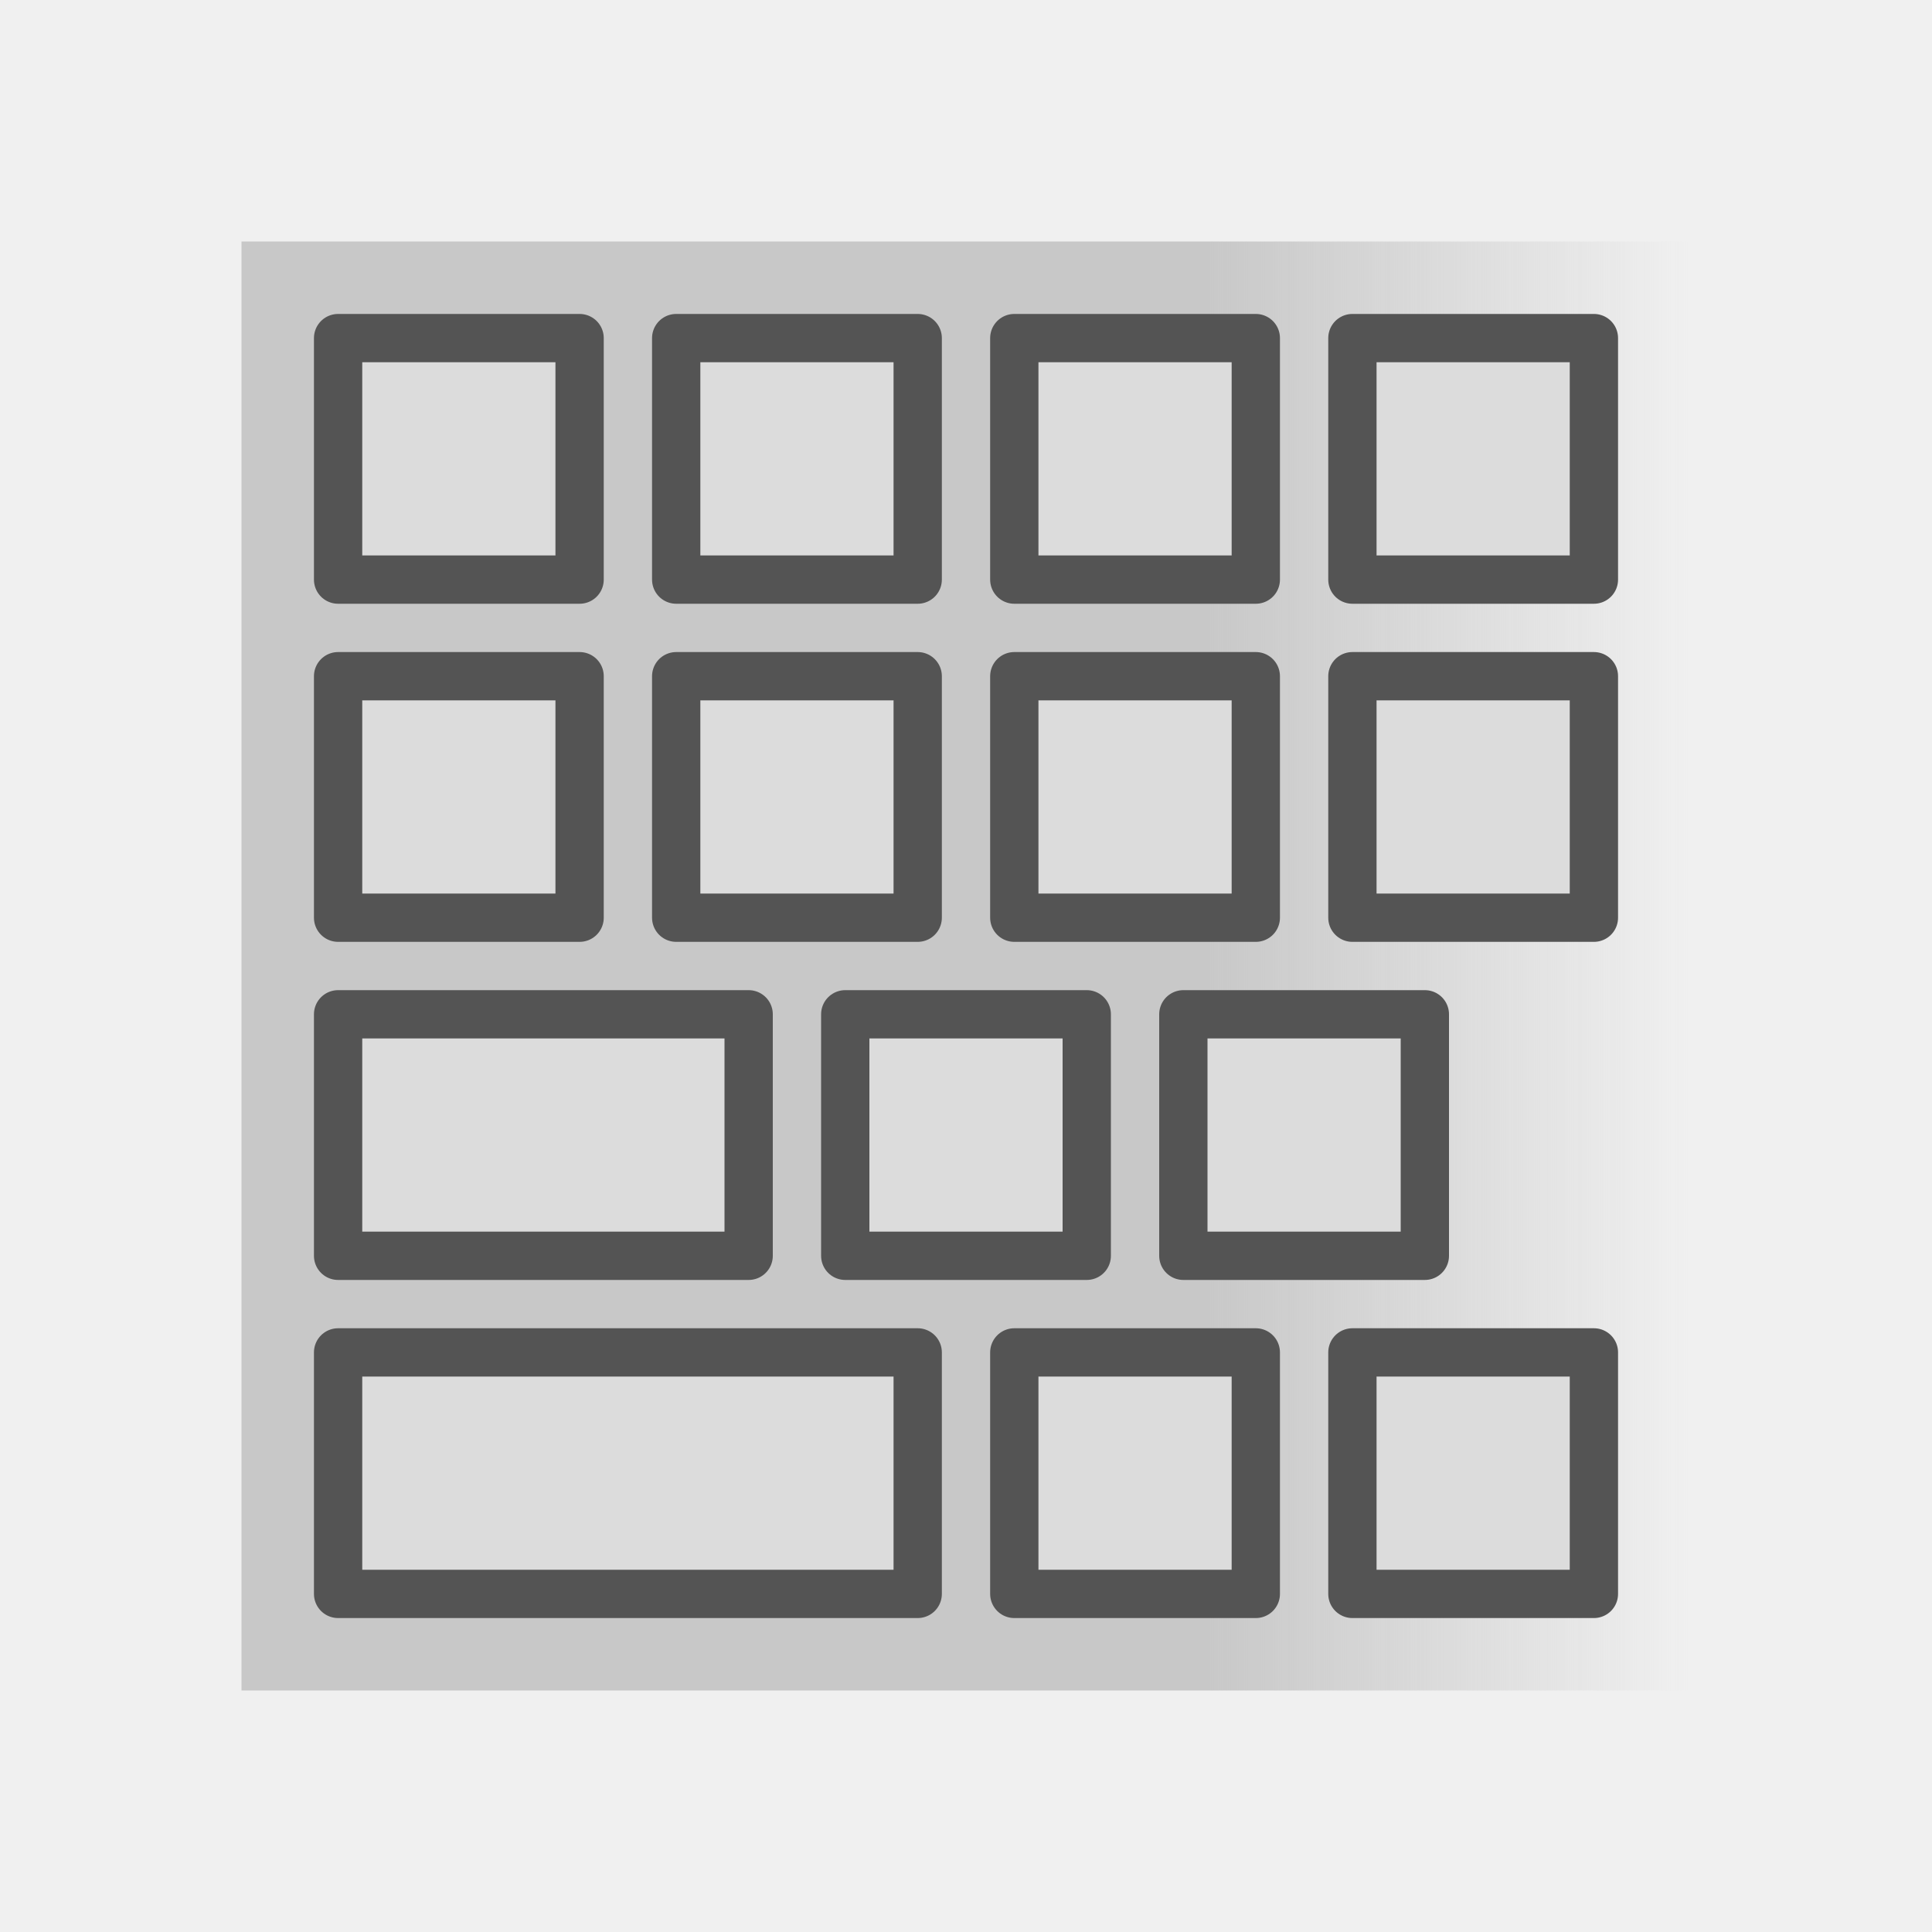
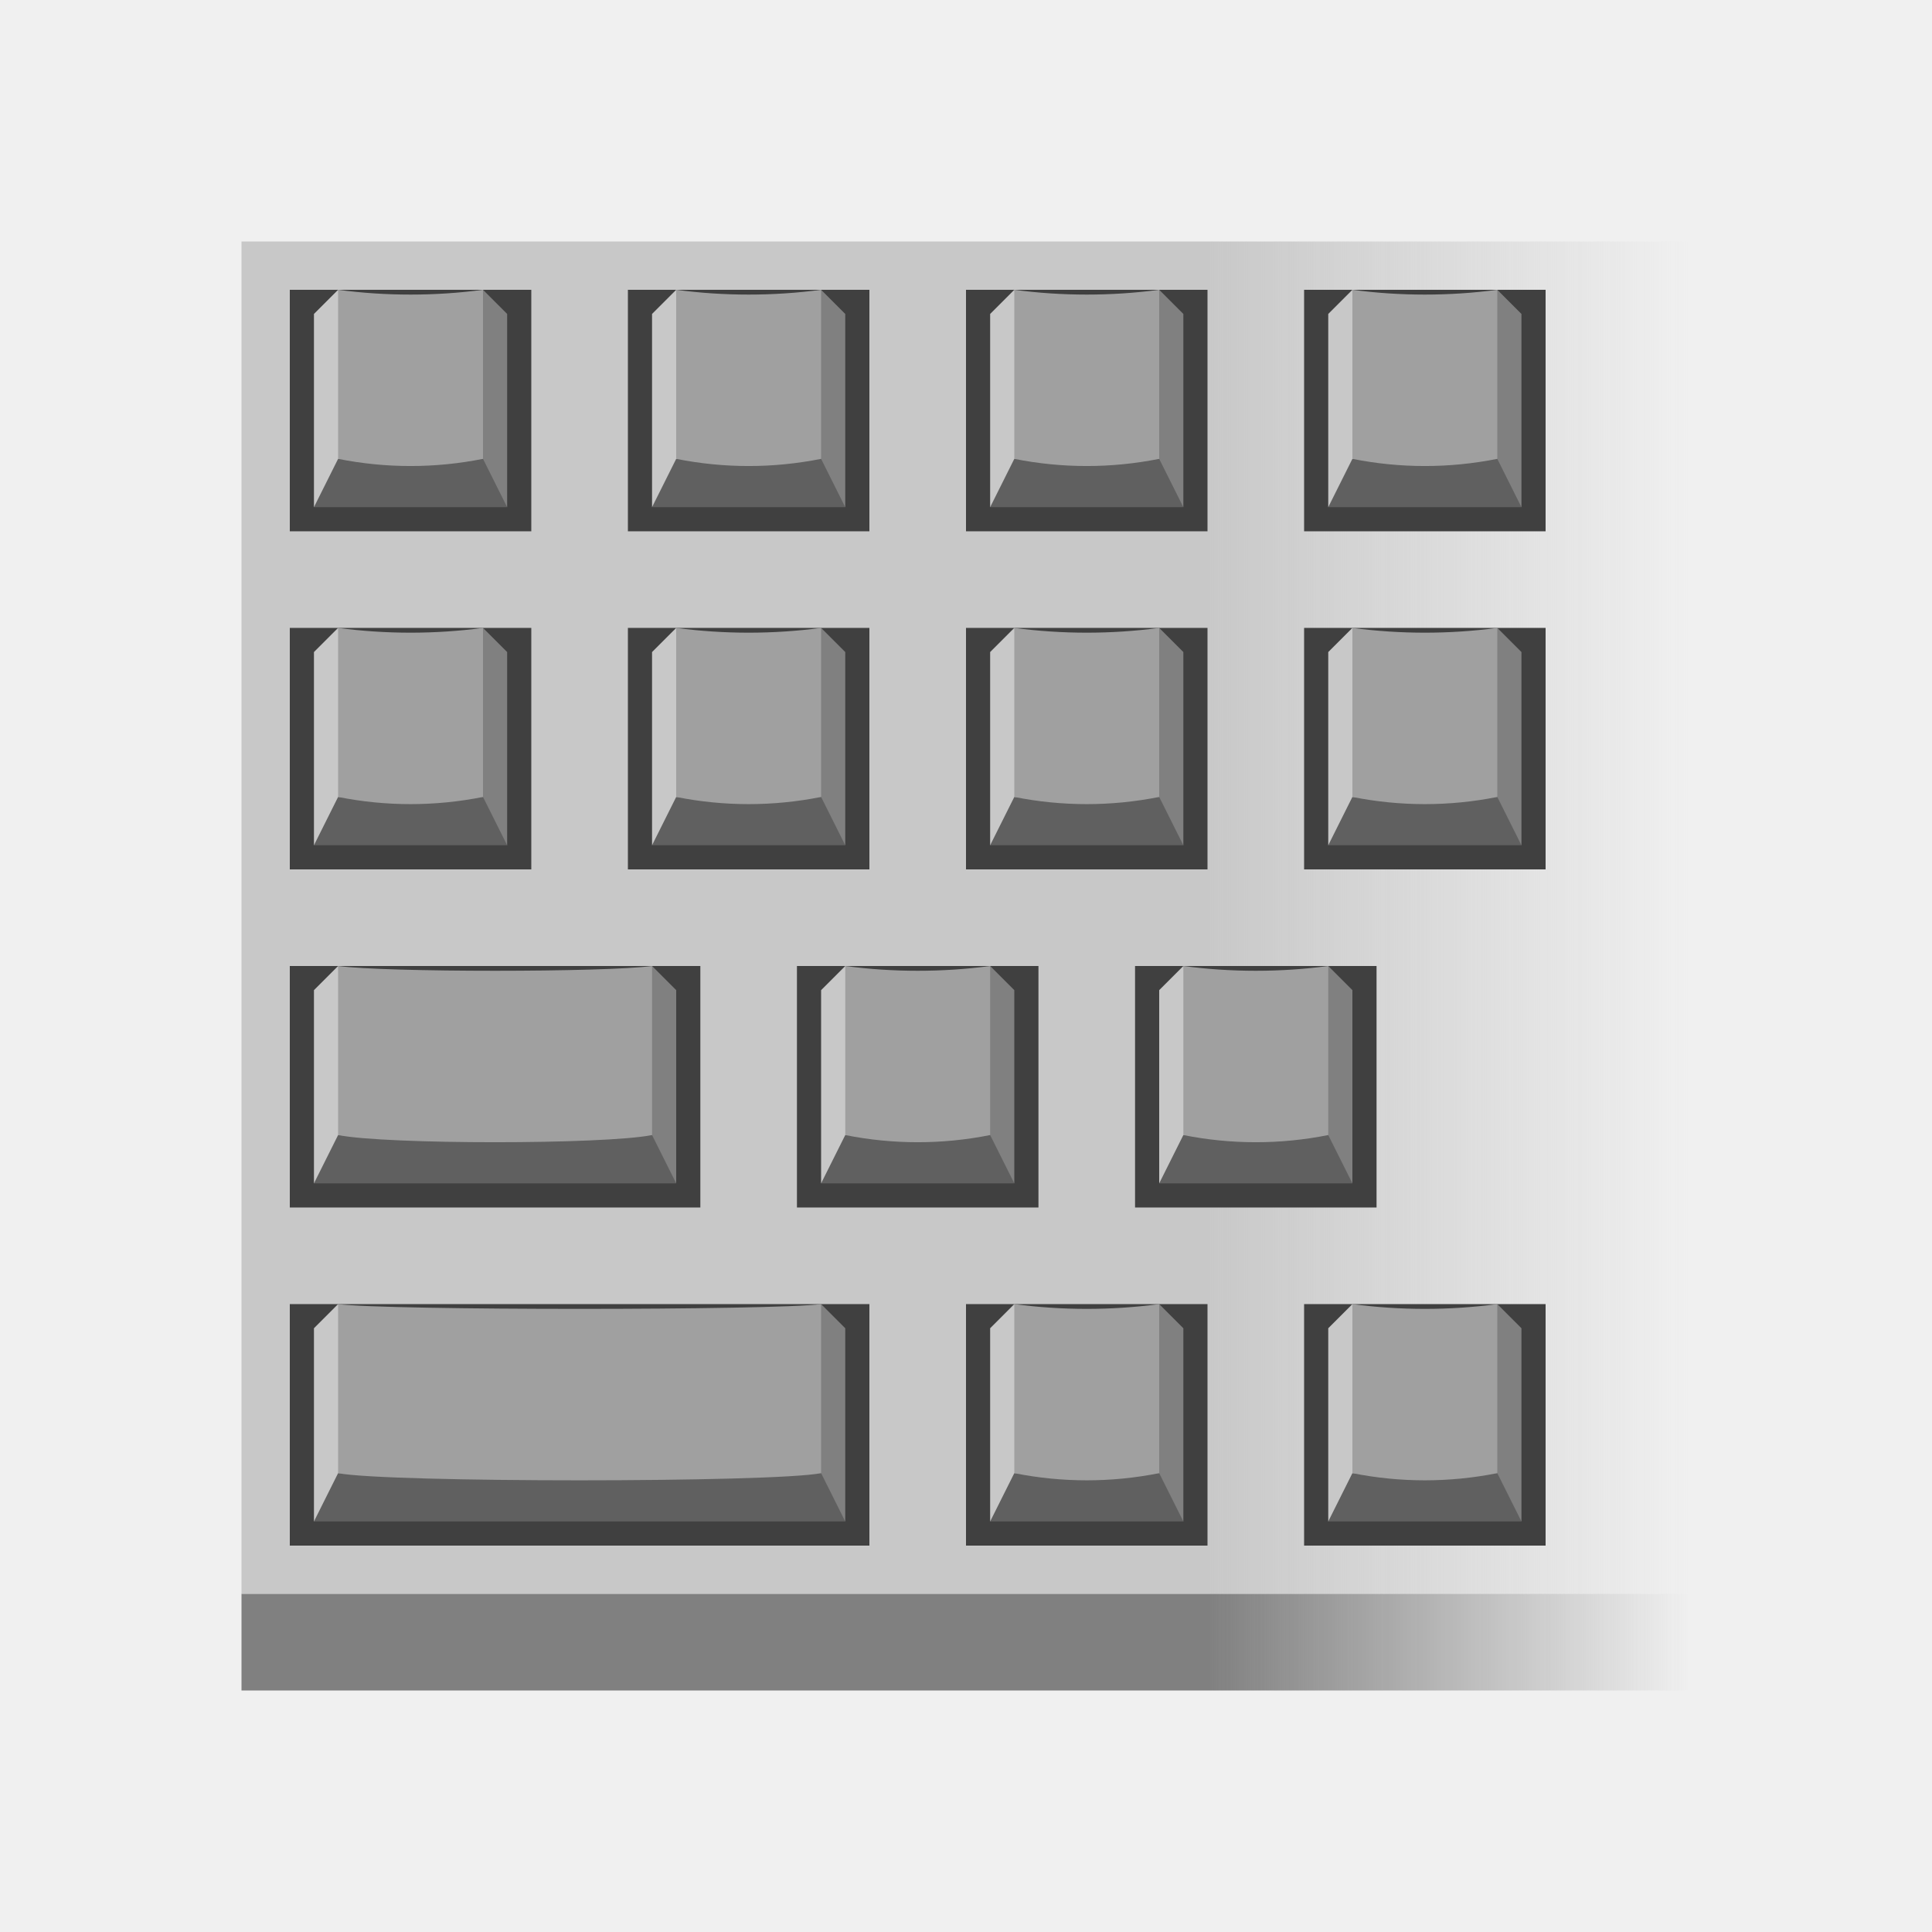
- <svg xmlns="http://www.w3.org/2000/svg" xmlns:xlink="http://www.w3.org/1999/xlink" version="1.1" id="svg2" width="80" height="80" viewBox="0 0 80 80">
+ <svg xmlns="http://www.w3.org/2000/svg" xmlns:xlink="http://www.w3.org/1999/xlink" viewBox="0 0 80 80" height="80" width="80" id="svg2" version="1.1">
  <defs id="defs6">
+     <linearGradient id="linearGradient7654">
+       <stop id="stop7650" offset="0" style="stop-color:#808080;stop-opacity:1" />
+       <stop id="stop7652" offset="1" style="stop-color:#808080;stop-opacity:0" />
+     </linearGradient>
    <linearGradient id="linearGradient3678">
-       <stop id="stop3674" offset="0" style="stop-color:#c8c8c8;stop-opacity:1;" />
-       <stop id="stop3676" offset="1" style="stop-color:#c8c8c8;stop-opacity:0;" />
+       <stop style="stop-color:#c8c8c8;stop-opacity:1;" offset="0" id="stop3674" />
+       <stop style="stop-color:#c8c8c8;stop-opacity:0;" offset="1" id="stop3676" />
    </linearGradient>
-     <mask maskUnits="userSpaceOnUse" id="mask947">
-       <rect style="opacity:1;fill:#a0a0a0;fill-opacity:1;stroke-width:3.961;stroke-linecap:round;stroke-linejoin:round" id="rect949" width="60" height="40" x="10" y="5" />
+     <mask id="mask947" maskUnits="userSpaceOnUse">
+       <rect y="5" x="10" height="40" width="60" id="rect949" style="opacity:1;fill:#a0a0a0;fill-opacity:1;stroke-width:3.961;stroke-linecap:round;stroke-linejoin:round" />
    </mask>
-     <mask id="mask3567" maskUnits="userSpaceOnUse">
-       <path style="fill:#ffffff;fill-opacity:1;fill-rule:evenodd;stroke:none;stroke-width:1px;stroke-linecap:butt;stroke-linejoin:miter;stroke-opacity:1" d="M 40,10 C 19,10 20,17.832 20,30 20,42.168 19,70 40,70 61,70 60,42.168 60,30 60,17.832 61,10 40,10 Z" id="path3569" />
+     <mask maskUnits="userSpaceOnUse" id="mask3567">
+       <path id="path3569" d="M 40,10 C 19,10 20,17.832 20,30 20,42.168 19,70 40,70 61,70 60,42.168 60,30 60,17.832 61,10 40,10 Z" style="fill:#ffffff;fill-opacity:1;fill-rule:evenodd;stroke:none;stroke-width:1px;stroke-linecap:butt;stroke-linejoin:miter;stroke-opacity:1" />
    </mask>
-     <linearGradient gradientUnits="userSpaceOnUse" y2="40" x2="70" y1="40" x1="50" id="linearGradient3680" xlink:href="#linearGradient3678" />
+     <linearGradient gradientTransform="matrix(1,0,0,0.9333333,0,0.6666667)" xlink:href="#linearGradient3678" id="linearGradient3680" x1="50" y1="40" x2="70" y2="40" gradientUnits="userSpaceOnUse" />
+     <linearGradient gradientTransform="matrix(1,0,0,0.06666667,0,65.33333)" y2="40" x2="70" y1="40" x1="50" gradientUnits="userSpaceOnUse" id="linearGradient7648" xlink:href="#linearGradient7654" />
  </defs>
  <g id="g10">
-     <rect y="10" x="10" height="60" width="60" id="rect3618" style="fill:url(#linearGradient3680);fill-opacity:1;stroke:none;stroke-width:2;stroke-linecap:round;stroke-linejoin:round;stroke-miterlimit:4;stroke-dasharray:none;stroke-opacity:1" />
-     <rect style="fill:#dcdcdc;fill-opacity:1;stroke:#545454;stroke-width:2;stroke-linecap:round;stroke-linejoin:round;stroke-miterlimit:4;stroke-dasharray:none;stroke-opacity:1" id="rect3620" width="10" height="10" x="14" y="14" />
-     <rect y="14" x="28" height="10" width="10" id="rect3622" style="fill:#dcdcdc;fill-opacity:1;stroke:#545454;stroke-width:2;stroke-linecap:round;stroke-linejoin:round;stroke-miterlimit:4;stroke-dasharray:none;stroke-opacity:1" />
-     <rect style="fill:#dcdcdc;fill-opacity:1;stroke:#545454;stroke-width:2;stroke-linecap:round;stroke-linejoin:round;stroke-miterlimit:4;stroke-dasharray:none;stroke-opacity:1" id="rect3624" width="10" height="10" x="42" y="14" />
-     <rect y="14" x="56" height="10" width="10" id="rect3626" style="fill:#dcdcdc;fill-opacity:1;stroke:#545454;stroke-width:2;stroke-linecap:round;stroke-linejoin:round;stroke-miterlimit:4;stroke-dasharray:none;stroke-opacity:1" />
-     <rect style="fill:#dcdcdc;fill-opacity:1;stroke:#545454;stroke-width:2;stroke-linecap:round;stroke-linejoin:round;stroke-miterlimit:4;stroke-dasharray:none;stroke-opacity:1" id="rect3628" width="10" height="10" x="14" y="28" />
-     <rect y="42" x="14" height="10" width="17" id="rect3630" style="fill:#dcdcdc;fill-opacity:1;stroke:#545454;stroke-width:2;stroke-linecap:round;stroke-linejoin:round;stroke-miterlimit:4;stroke-dasharray:none;stroke-opacity:1" />
-     <rect y="28" x="28" height="10" width="10" id="rect3658" style="fill:#dcdcdc;fill-opacity:1;stroke:#545454;stroke-width:2;stroke-linecap:round;stroke-linejoin:round;stroke-miterlimit:4;stroke-dasharray:none;stroke-opacity:1" />
-     <rect style="fill:#dcdcdc;fill-opacity:1;stroke:#545454;stroke-width:2;stroke-linecap:round;stroke-linejoin:round;stroke-miterlimit:4;stroke-dasharray:none;stroke-opacity:1" id="rect3660" width="10" height="10" x="42" y="28" />
-     <rect y="28" x="56" height="10" width="10" id="rect3662" style="fill:#dcdcdc;fill-opacity:1;stroke:#545454;stroke-width:2;stroke-linecap:round;stroke-linejoin:round;stroke-miterlimit:4;stroke-dasharray:none;stroke-opacity:1" />
-     <rect style="fill:#dcdcdc;fill-opacity:1;stroke:#545454;stroke-width:2;stroke-linecap:round;stroke-linejoin:round;stroke-miterlimit:4;stroke-dasharray:none;stroke-opacity:1" id="rect3664" width="10" height="10" x="35" y="42" />
-     <rect y="42" x="49" height="10" width="10" id="rect3666" style="fill:#dcdcdc;fill-opacity:1;stroke:#545454;stroke-width:2;stroke-linecap:round;stroke-linejoin:round;stroke-miterlimit:4;stroke-dasharray:none;stroke-opacity:1" />
-     <rect style="fill:#dcdcdc;fill-opacity:1;stroke:#545454;stroke-width:2;stroke-linecap:round;stroke-linejoin:round;stroke-miterlimit:4;stroke-dasharray:none;stroke-opacity:1" id="rect3668" width="24" height="10" x="14" y="56" />
-     <rect y="56" x="42" height="10" width="10" id="rect3670" style="fill:#dcdcdc;fill-opacity:1;stroke:#545454;stroke-width:2;stroke-linecap:round;stroke-linejoin:round;stroke-miterlimit:4;stroke-dasharray:none;stroke-opacity:1" />
-     <rect style="fill:#dcdcdc;fill-opacity:1;stroke:#545454;stroke-width:2;stroke-linecap:round;stroke-linejoin:round;stroke-miterlimit:4;stroke-dasharray:none;stroke-opacity:1" id="rect3672" width="10" height="10" x="56" y="56" />
+     <rect style="fill:url(#linearGradient3680);fill-opacity:1;stroke:none;stroke-width:1.932;stroke-linecap:round;stroke-linejoin:round;stroke-miterlimit:4;stroke-dasharray:none;stroke-opacity:1" id="rect3618" width="60" height="56" x="10" y="10" />
+     <rect y="12" x="12" height="10" width="10" id="rect3620" style="fill:#404040;fill-opacity:1;stroke:none;stroke-width:1;stroke-linecap:round;stroke-linejoin:round;stroke-miterlimit:4;stroke-dasharray:none;stroke-opacity:1" />
+     <rect style="fill:#404040;fill-opacity:1;stroke:none;stroke-width:1;stroke-linecap:round;stroke-linejoin:round;stroke-miterlimit:4;stroke-dasharray:none;stroke-opacity:1" id="rect3622" width="10" height="10" x="26" y="12" />
+     <rect y="12" x="40" height="10" width="10" id="rect3624" style="fill:#404040;fill-opacity:1;stroke:none;stroke-width:1;stroke-linecap:round;stroke-linejoin:round;stroke-miterlimit:4;stroke-dasharray:none;stroke-opacity:1" />
+     <rect style="fill:#404040;fill-opacity:1;stroke:none;stroke-width:1;stroke-linecap:round;stroke-linejoin:round;stroke-miterlimit:4;stroke-dasharray:none;stroke-opacity:1" id="rect3626" width="10" height="10" x="54" y="12" />
+     <rect y="26" x="12" height="10" width="10" id="rect3628" style="fill:#404040;fill-opacity:1;stroke:none;stroke-width:1;stroke-linecap:round;stroke-linejoin:round;stroke-miterlimit:4;stroke-dasharray:none;stroke-opacity:1" />
+     <rect style="fill:#404040;fill-opacity:1;stroke:none;stroke-width:1;stroke-linecap:round;stroke-linejoin:round;stroke-miterlimit:4;stroke-dasharray:none;stroke-opacity:1" id="rect3630" width="17" height="10" x="12" y="40" />
+     <rect style="fill:#404040;fill-opacity:1;stroke:none;stroke-width:1;stroke-linecap:round;stroke-linejoin:round;stroke-miterlimit:4;stroke-dasharray:none;stroke-opacity:1" id="rect3658" width="10" height="10" x="26" y="26" />
+     <rect y="26" x="40" height="10" width="10" id="rect3660" style="fill:#404040;fill-opacity:1;stroke:none;stroke-width:1;stroke-linecap:round;stroke-linejoin:round;stroke-miterlimit:4;stroke-dasharray:none;stroke-opacity:1" />
+     <rect style="fill:#404040;fill-opacity:1;stroke:none;stroke-width:1;stroke-linecap:round;stroke-linejoin:round;stroke-miterlimit:4;stroke-dasharray:none;stroke-opacity:1" id="rect3662" width="10" height="10" x="54" y="26" />
+     <rect y="40" x="33" height="10" width="10" id="rect3664" style="fill:#404040;fill-opacity:1;stroke:none;stroke-width:1;stroke-linecap:round;stroke-linejoin:round;stroke-miterlimit:4;stroke-dasharray:none;stroke-opacity:1" />
+     <rect style="fill:#404040;fill-opacity:1;stroke:none;stroke-width:1;stroke-linecap:round;stroke-linejoin:round;stroke-miterlimit:4;stroke-dasharray:none;stroke-opacity:1" id="rect3666" width="10" height="10" x="47" y="40" />
+     <rect y="54" x="12" height="10" width="24" id="rect3668" style="fill:#404040;fill-opacity:1;stroke:none;stroke-width:1;stroke-linecap:round;stroke-linejoin:round;stroke-miterlimit:4;stroke-dasharray:none;stroke-opacity:1" />
+     <rect style="fill:#404040;fill-opacity:1;stroke:none;stroke-width:1;stroke-linecap:round;stroke-linejoin:round;stroke-miterlimit:4;stroke-dasharray:none;stroke-opacity:1" id="rect3670" width="10" height="10" x="40" y="54" />
+     <rect y="54" x="54" height="10" width="10" id="rect3672" style="fill:#404040;fill-opacity:1;stroke:none;stroke-width:1;stroke-linecap:round;stroke-linejoin:round;stroke-miterlimit:4;stroke-dasharray:none;stroke-opacity:1" />
+     <path id="path4986" d="m 13,21 v -8 l 1,-1 2.382,6.361 z" style="fill:#c8c8c8;fill-opacity:1;stroke-width:0.152;stroke-linecap:round;stroke-linejoin:round;stroke-miterlimit:4;stroke-dasharray:none" />
+     <path id="path4988" d="m 20,12 1,1 v 8 l -3.299,-2.639 z" style="fill:#808080;fill-opacity:1;stroke-width:0.152;stroke-linecap:round;stroke-linejoin:round;stroke-miterlimit:4;stroke-dasharray:none" />
+     <path id="path4982" d="m 13,21 1,-2 h 6 l 1,2 z" style="fill:#606060;fill-opacity:1;stroke-width:0.152;stroke-linecap:round;stroke-linejoin:round;stroke-miterlimit:4;stroke-dasharray:none" />
+     <path id="path4990" d="m 14,12 v 7 c 1.979,0.396 4.021,0.396 6,0 v -7 c -1.979,0.264 -4.021,0.264 -6,0 z" style="fill:#a0a0a0;fill-opacity:1;stroke-width:0.152;stroke-linecap:round;stroke-linejoin:round;stroke-miterlimit:4;stroke-dasharray:none" />
+     <path style="fill:#c8c8c8;fill-opacity:1;stroke-width:0.152;stroke-linecap:round;stroke-linejoin:round;stroke-miterlimit:4;stroke-dasharray:none" d="m 27,21 v -8 l 1,-1 2.382,6.361 z" id="path4986-3" />
+     <path style="fill:#808080;fill-opacity:1;stroke-width:0.152;stroke-linecap:round;stroke-linejoin:round;stroke-miterlimit:4;stroke-dasharray:none" d="m 34,12 1,1 v 8 l -3.299,-2.639 z" id="path4988-0" />
+     <path style="fill:#606060;fill-opacity:1;stroke-width:0.152;stroke-linecap:round;stroke-linejoin:round;stroke-miterlimit:4;stroke-dasharray:none" d="m 27,21 1,-2 h 6 l 1,2 z" id="path4982-3" />
+     <path style="fill:#a0a0a0;fill-opacity:1;stroke-width:0.152;stroke-linecap:round;stroke-linejoin:round;stroke-miterlimit:4;stroke-dasharray:none" d="m 28,12 v 7 c 1.979,0.396 4.021,0.396 6,0 v -7 c -1.979,0.264 -4.021,0.264 -6,0 z" id="path4990-3" />
+     <path style="fill:#c8c8c8;fill-opacity:1;stroke-width:0.152;stroke-linecap:round;stroke-linejoin:round;stroke-miterlimit:4;stroke-dasharray:none" d="m 41,21 v -8 l 1,-1 2.382,6.361 z" id="path4986-7" />
+     <path style="fill:#808080;fill-opacity:1;stroke-width:0.152;stroke-linecap:round;stroke-linejoin:round;stroke-miterlimit:4;stroke-dasharray:none" d="m 48,12 1,1 v 8 l -3.299,-2.639 z" id="path4988-9" />
+     <path style="fill:#606060;fill-opacity:1;stroke-width:0.152;stroke-linecap:round;stroke-linejoin:round;stroke-miterlimit:4;stroke-dasharray:none" d="m 41,21 1,-2 h 6 l 1,2 z" id="path4982-4" />
+     <path style="fill:#a0a0a0;fill-opacity:1;stroke-width:0.152;stroke-linecap:round;stroke-linejoin:round;stroke-miterlimit:4;stroke-dasharray:none" d="m 42,12 v 7 c 1.979,0.396 4.021,0.396 6,0 v -7 c -1.979,0.264 -4.021,0.264 -6,0 z" id="path4990-9" />
+     <path style="fill:#c8c8c8;fill-opacity:1;stroke-width:0.152;stroke-linecap:round;stroke-linejoin:round;stroke-miterlimit:4;stroke-dasharray:none" d="m 55,21 v -8 l 1,-1 2.382,6.361 z" id="path4986-9" />
+     <path style="fill:#808080;fill-opacity:1;stroke-width:0.152;stroke-linecap:round;stroke-linejoin:round;stroke-miterlimit:4;stroke-dasharray:none" d="m 62,12 1,1 v 8 l -3.299,-2.639 z" id="path4988-1" />
+     <path style="fill:#606060;fill-opacity:1;stroke-width:0.152;stroke-linecap:round;stroke-linejoin:round;stroke-miterlimit:4;stroke-dasharray:none" d="m 55,21 1,-2 h 6 l 1,2 z" id="path4982-9" />
+     <path style="fill:#a0a0a0;fill-opacity:1;stroke-width:0.152;stroke-linecap:round;stroke-linejoin:round;stroke-miterlimit:4;stroke-dasharray:none" d="m 56,12 v 7 c 1.979,0.396 4.021,0.396 6,0 v -7 c -1.979,0.264 -4.021,0.264 -6,0 z" id="path4990-4" />
+     <path style="fill:#c8c8c8;fill-opacity:1;stroke-width:0.152;stroke-linecap:round;stroke-linejoin:round;stroke-miterlimit:4;stroke-dasharray:none" d="m 13,35 v -8 l 1,-1 2.382,6.361 z" id="path4986-2" />
+     <path style="fill:#808080;fill-opacity:1;stroke-width:0.152;stroke-linecap:round;stroke-linejoin:round;stroke-miterlimit:4;stroke-dasharray:none" d="m 20,26 1,1 v 8 l -3.299,-2.639 z" id="path4988-06" />
+     <path style="fill:#606060;fill-opacity:1;stroke-width:0.152;stroke-linecap:round;stroke-linejoin:round;stroke-miterlimit:4;stroke-dasharray:none" d="m 13,35 1,-2 h 6 l 1,2 z" id="path4982-5" />
+     <path style="fill:#a0a0a0;fill-opacity:1;stroke-width:0.152;stroke-linecap:round;stroke-linejoin:round;stroke-miterlimit:4;stroke-dasharray:none" d="m 14,26 v 7 c 1.979,0.396 4.021,0.396 6,0 v -7 c -1.979,0.264 -4.021,0.264 -6,0 z" id="path4990-95" />
+     <path style="fill:#c8c8c8;fill-opacity:1;stroke-width:0.152;stroke-linecap:round;stroke-linejoin:round;stroke-miterlimit:4;stroke-dasharray:none" d="m 27,35 v -8 l 1,-1 2.382,6.361 z" id="path4986-6" />
+     <path style="fill:#808080;fill-opacity:1;stroke-width:0.152;stroke-linecap:round;stroke-linejoin:round;stroke-miterlimit:4;stroke-dasharray:none" d="m 34,26 1,1 v 8 l -3.299,-2.639 z" id="path4988-11" />
+     <path style="fill:#606060;fill-opacity:1;stroke-width:0.152;stroke-linecap:round;stroke-linejoin:round;stroke-miterlimit:4;stroke-dasharray:none" d="m 27,35 1,-2 h 6 l 1,2 z" id="path4982-43" />
+     <path style="fill:#a0a0a0;fill-opacity:1;stroke-width:0.152;stroke-linecap:round;stroke-linejoin:round;stroke-miterlimit:4;stroke-dasharray:none" d="m 28,26 v 7 c 1.979,0.396 4.021,0.396 6,0 v -7 c -1.979,0.264 -4.021,0.264 -6,0 z" id="path4990-7" />
+     <path style="fill:#c8c8c8;fill-opacity:1;stroke-width:0.152;stroke-linecap:round;stroke-linejoin:round;stroke-miterlimit:4;stroke-dasharray:none" d="m 41,35 v -8 l 1,-1 2.382,6.361 z" id="path4986-27" />
+     <path style="fill:#808080;fill-opacity:1;stroke-width:0.152;stroke-linecap:round;stroke-linejoin:round;stroke-miterlimit:4;stroke-dasharray:none" d="m 48,26 1,1 v 8 l -3.299,-2.639 z" id="path4988-3" />
+     <path style="fill:#606060;fill-opacity:1;stroke-width:0.152;stroke-linecap:round;stroke-linejoin:round;stroke-miterlimit:4;stroke-dasharray:none" d="m 41,35 1,-2 h 6 l 1,2 z" id="path4982-39" />
+     <path style="fill:#a0a0a0;fill-opacity:1;stroke-width:0.152;stroke-linecap:round;stroke-linejoin:round;stroke-miterlimit:4;stroke-dasharray:none" d="m 42,26 v 7 c 1.979,0.396 4.021,0.396 6,0 v -7 c -1.979,0.264 -4.021,0.264 -6,0 z" id="path4990-2" />
+     <path style="fill:#c8c8c8;fill-opacity:1;stroke-width:0.152;stroke-linecap:round;stroke-linejoin:round;stroke-miterlimit:4;stroke-dasharray:none" d="m 55,35 v -8 l 1,-1 2.382,6.361 z" id="path4986-4" />
+     <path style="fill:#808080;fill-opacity:1;stroke-width:0.152;stroke-linecap:round;stroke-linejoin:round;stroke-miterlimit:4;stroke-dasharray:none" d="m 62,26 1,1 v 8 l -3.299,-2.639 z" id="path4988-4" />
+     <path style="fill:#606060;fill-opacity:1;stroke-width:0.152;stroke-linecap:round;stroke-linejoin:round;stroke-miterlimit:4;stroke-dasharray:none" d="m 55,35 1,-2 h 6 l 1,2 z" id="path4982-49" />
+     <path style="fill:#a0a0a0;fill-opacity:1;stroke-width:0.152;stroke-linecap:round;stroke-linejoin:round;stroke-miterlimit:4;stroke-dasharray:none" d="m 56,26 v 7 c 1.979,0.396 4.021,0.396 6,0 v -7 c -1.979,0.264 -4.021,0.264 -6,0 z" id="path4990-93" />
+     <path style="fill:#c8c8c8;fill-opacity:1;stroke-width:0.152;stroke-linecap:round;stroke-linejoin:round;stroke-miterlimit:4;stroke-dasharray:none" d="m 13,49 v -8 l 1,-1 2.382,6.361 z" id="path4986-8" />
+     <path style="fill:#808080;fill-opacity:1;stroke-width:0.152;stroke-linecap:round;stroke-linejoin:round;stroke-miterlimit:4;stroke-dasharray:none" d="m 27,40 1,1 v 8 l -3,-3 z" id="path4988-32" />
+     <path style="fill:#606060;fill-opacity:1;stroke-width:0.152;stroke-linecap:round;stroke-linejoin:round;stroke-miterlimit:4;stroke-dasharray:none" d="m 13,49 1,-2 h 13 l 1,2 z" id="path4982-95" />
+     <path style="fill:#a0a0a0;fill-opacity:1;stroke-width:0.152;stroke-linecap:round;stroke-linejoin:round;stroke-miterlimit:4;stroke-dasharray:none" d="m 14,40 v 7 c 1.979,0.396 11.021,0.396 13,0 v -7 c -1.979,0.264 -11.021,0.264 -13,0 z" id="path4990-43" />
+     <path style="fill:#c8c8c8;fill-opacity:1;stroke-width:0.152;stroke-linecap:round;stroke-linejoin:round;stroke-miterlimit:4;stroke-dasharray:none" d="m 34,49 v -8 l 1,-1 2.382,6.361 z" id="path4986-94" />
+     <path style="fill:#808080;fill-opacity:1;stroke-width:0.152;stroke-linecap:round;stroke-linejoin:round;stroke-miterlimit:4;stroke-dasharray:none" d="m 41,40 1,1 v 8 l -3.299,-2.639 z" id="path4988-95" />
+     <path style="fill:#606060;fill-opacity:1;stroke-width:0.152;stroke-linecap:round;stroke-linejoin:round;stroke-miterlimit:4;stroke-dasharray:none" d="m 34,49 1,-2 h 6 l 1,2 z" id="path4982-57" />
+     <path style="fill:#a0a0a0;fill-opacity:1;stroke-width:0.152;stroke-linecap:round;stroke-linejoin:round;stroke-miterlimit:4;stroke-dasharray:none" d="m 35,40 v 7 c 1.979,0.396 4.021,0.396 6,0 v -7 c -1.979,0.264 -4.021,0.264 -6,0 z" id="path4990-39" />
+     <path style="fill:#c8c8c8;fill-opacity:1;stroke-width:0.152;stroke-linecap:round;stroke-linejoin:round;stroke-miterlimit:4;stroke-dasharray:none" d="m 48,49 v -8 l 1,-1 2.382,6.361 z" id="path4986-0" />
+     <path style="fill:#808080;fill-opacity:1;stroke-width:0.152;stroke-linecap:round;stroke-linejoin:round;stroke-miterlimit:4;stroke-dasharray:none" d="m 55,40 1,1 v 8 l -3.299,-2.639 z" id="path4988-7" />
+     <path style="fill:#606060;fill-opacity:1;stroke-width:0.152;stroke-linecap:round;stroke-linejoin:round;stroke-miterlimit:4;stroke-dasharray:none" d="m 48,49 1,-2 h 6 l 1,2 z" id="path4982-2" />
+     <path style="fill:#a0a0a0;fill-opacity:1;stroke-width:0.152;stroke-linecap:round;stroke-linejoin:round;stroke-miterlimit:4;stroke-dasharray:none" d="m 49,40 v 7 c 1.979,0.396 4.021,0.396 6,0 v -7 c -1.979,0.264 -4.021,0.264 -6,0 z" id="path4990-72" />
+     <path style="fill:#c8c8c8;fill-opacity:1;stroke-width:0.152;stroke-linecap:round;stroke-linejoin:round;stroke-miterlimit:4;stroke-dasharray:none" d="m 41,63 v -8 l 1,-1 2.382,6.361 z" id="path4986-90" />
+     <path style="fill:#808080;fill-opacity:1;stroke-width:0.152;stroke-linecap:round;stroke-linejoin:round;stroke-miterlimit:4;stroke-dasharray:none" d="m 48,54 1,1 v 8 l -3.299,-2.639 z" id="path4988-5" />
+     <path style="fill:#606060;fill-opacity:1;stroke-width:0.152;stroke-linecap:round;stroke-linejoin:round;stroke-miterlimit:4;stroke-dasharray:none" d="m 41,63 1,-2 h 6 l 1,2 z" id="path4982-0" />
+     <path style="fill:#a0a0a0;fill-opacity:1;stroke-width:0.152;stroke-linecap:round;stroke-linejoin:round;stroke-miterlimit:4;stroke-dasharray:none" d="m 42,54 v 7 c 1.979,0.396 4.021,0.396 6,0 v -7 c -1.979,0.264 -4.021,0.264 -6,0 z" id="path4990-41" />
+     <path style="fill:#c8c8c8;fill-opacity:1;stroke-width:0.152;stroke-linecap:round;stroke-linejoin:round;stroke-miterlimit:4;stroke-dasharray:none" d="m 55,63 v -8 l 1,-1 2.382,6.361 z" id="path4986-79" />
+     <path style="fill:#808080;fill-opacity:1;stroke-width:0.152;stroke-linecap:round;stroke-linejoin:round;stroke-miterlimit:4;stroke-dasharray:none" d="m 62,54 1,1 v 8 l -3.299,-2.639 z" id="path4988-36" />
+     <path style="fill:#606060;fill-opacity:1;stroke-width:0.152;stroke-linecap:round;stroke-linejoin:round;stroke-miterlimit:4;stroke-dasharray:none" d="m 55,63 1,-2 h 6 l 1,2 z" id="path4982-21" />
+     <path style="fill:#a0a0a0;fill-opacity:1;stroke-width:0.152;stroke-linecap:round;stroke-linejoin:round;stroke-miterlimit:4;stroke-dasharray:none" d="m 56,54 v 7 c 1.979,0.396 4.021,0.396 6,0 v -7 c -1.979,0.264 -4.021,0.264 -6,0 z" id="path4990-25" />
+     <path style="fill:#c8c8c8;fill-opacity:1;stroke-width:0.152;stroke-linecap:round;stroke-linejoin:round;stroke-miterlimit:4;stroke-dasharray:none" d="m 13,63 v -8 l 1,-1 2.382,6.361 z" id="path4986-39" />
+     <path style="fill:#808080;fill-opacity:1;stroke-width:0.152;stroke-linecap:round;stroke-linejoin:round;stroke-miterlimit:4;stroke-dasharray:none" d="m 34,54 1,1 v 8 l -3,-3 z" id="path4988-18" />
+     <path style="fill:#606060;fill-opacity:1;stroke-width:0.152;stroke-linecap:round;stroke-linejoin:round;stroke-miterlimit:4;stroke-dasharray:none" d="m 13,63 1,-2 h 20 l 1,2 z" id="path4982-8" />
+     <path style="fill:#a0a0a0;fill-opacity:1;stroke-width:0.152;stroke-linecap:round;stroke-linejoin:round;stroke-miterlimit:4;stroke-dasharray:none" d="m 14,54 v 7 c 1.979,0.396 18.021,0.396 20,0 v -7 c -1.979,0.264 -18.021,0.264 -20,0 z" id="path4990-70" />
+     <rect y="66" x="10" height="4" width="60" id="rect7646" style="fill:url(#linearGradient7648);fill-opacity:1;stroke:none;stroke-width:0.516;stroke-linecap:round;stroke-linejoin:round;stroke-miterlimit:4;stroke-dasharray:none;stroke-opacity:1" />
  </g>
</svg>
